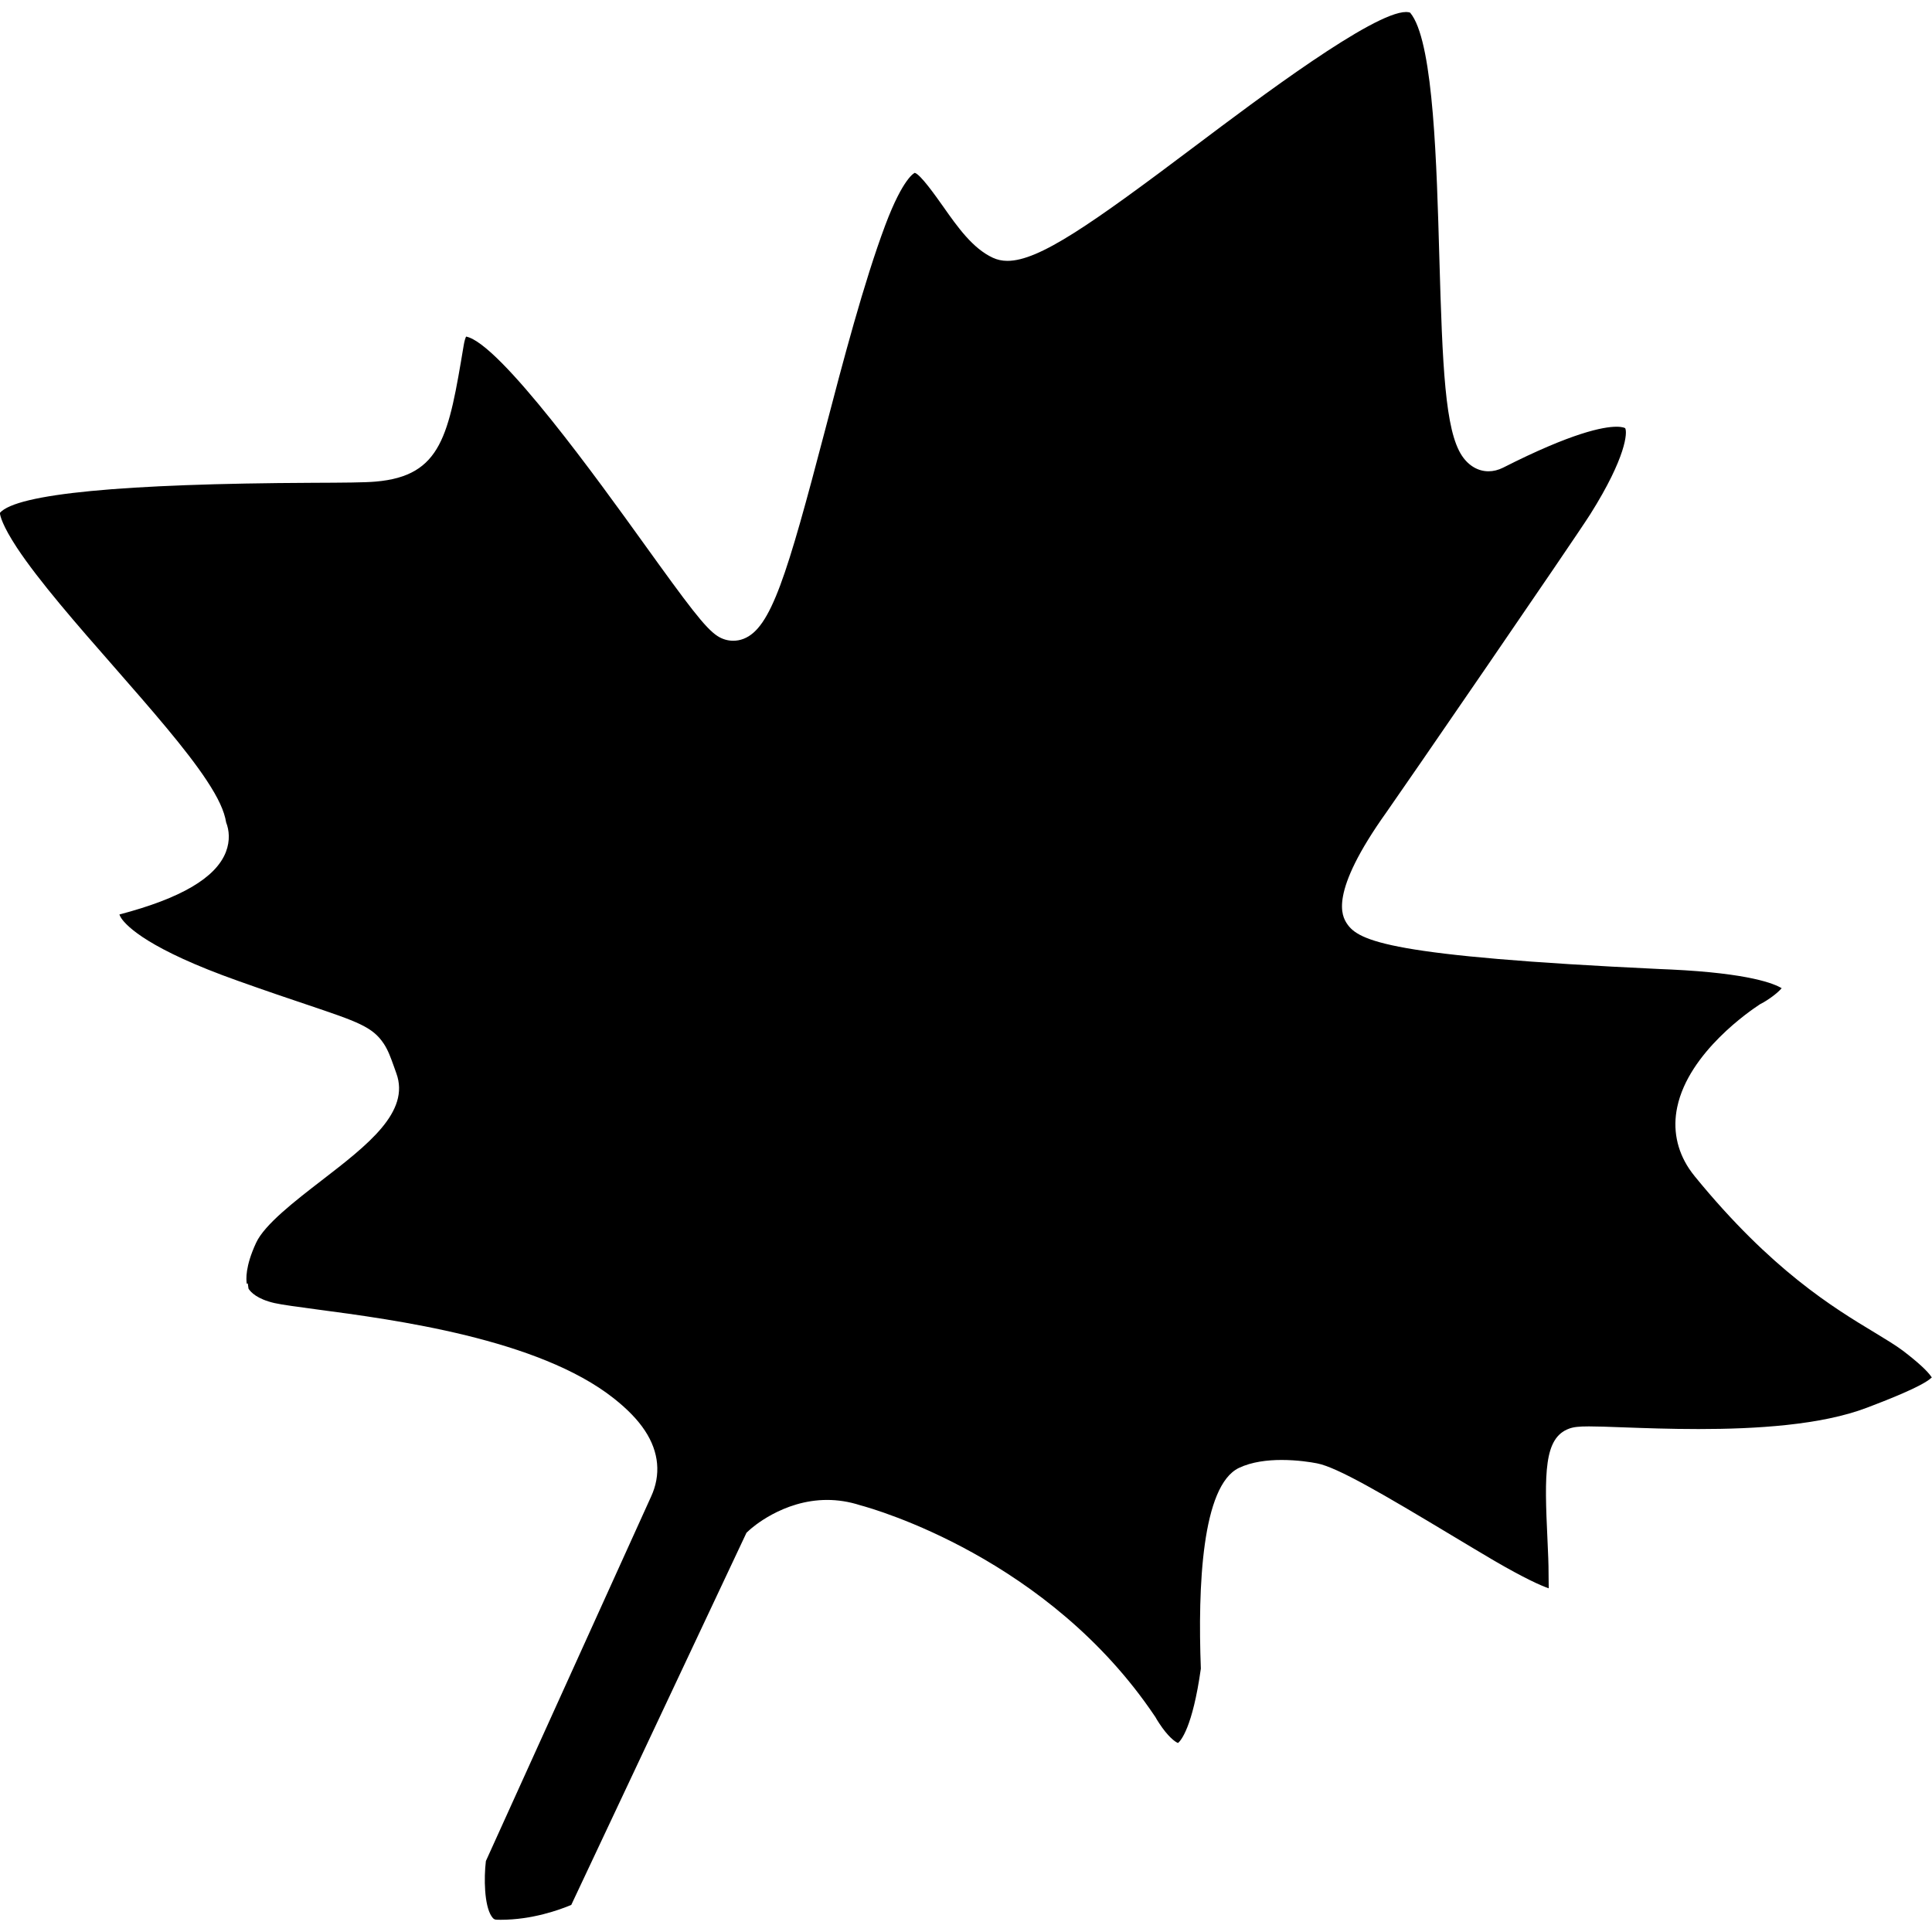
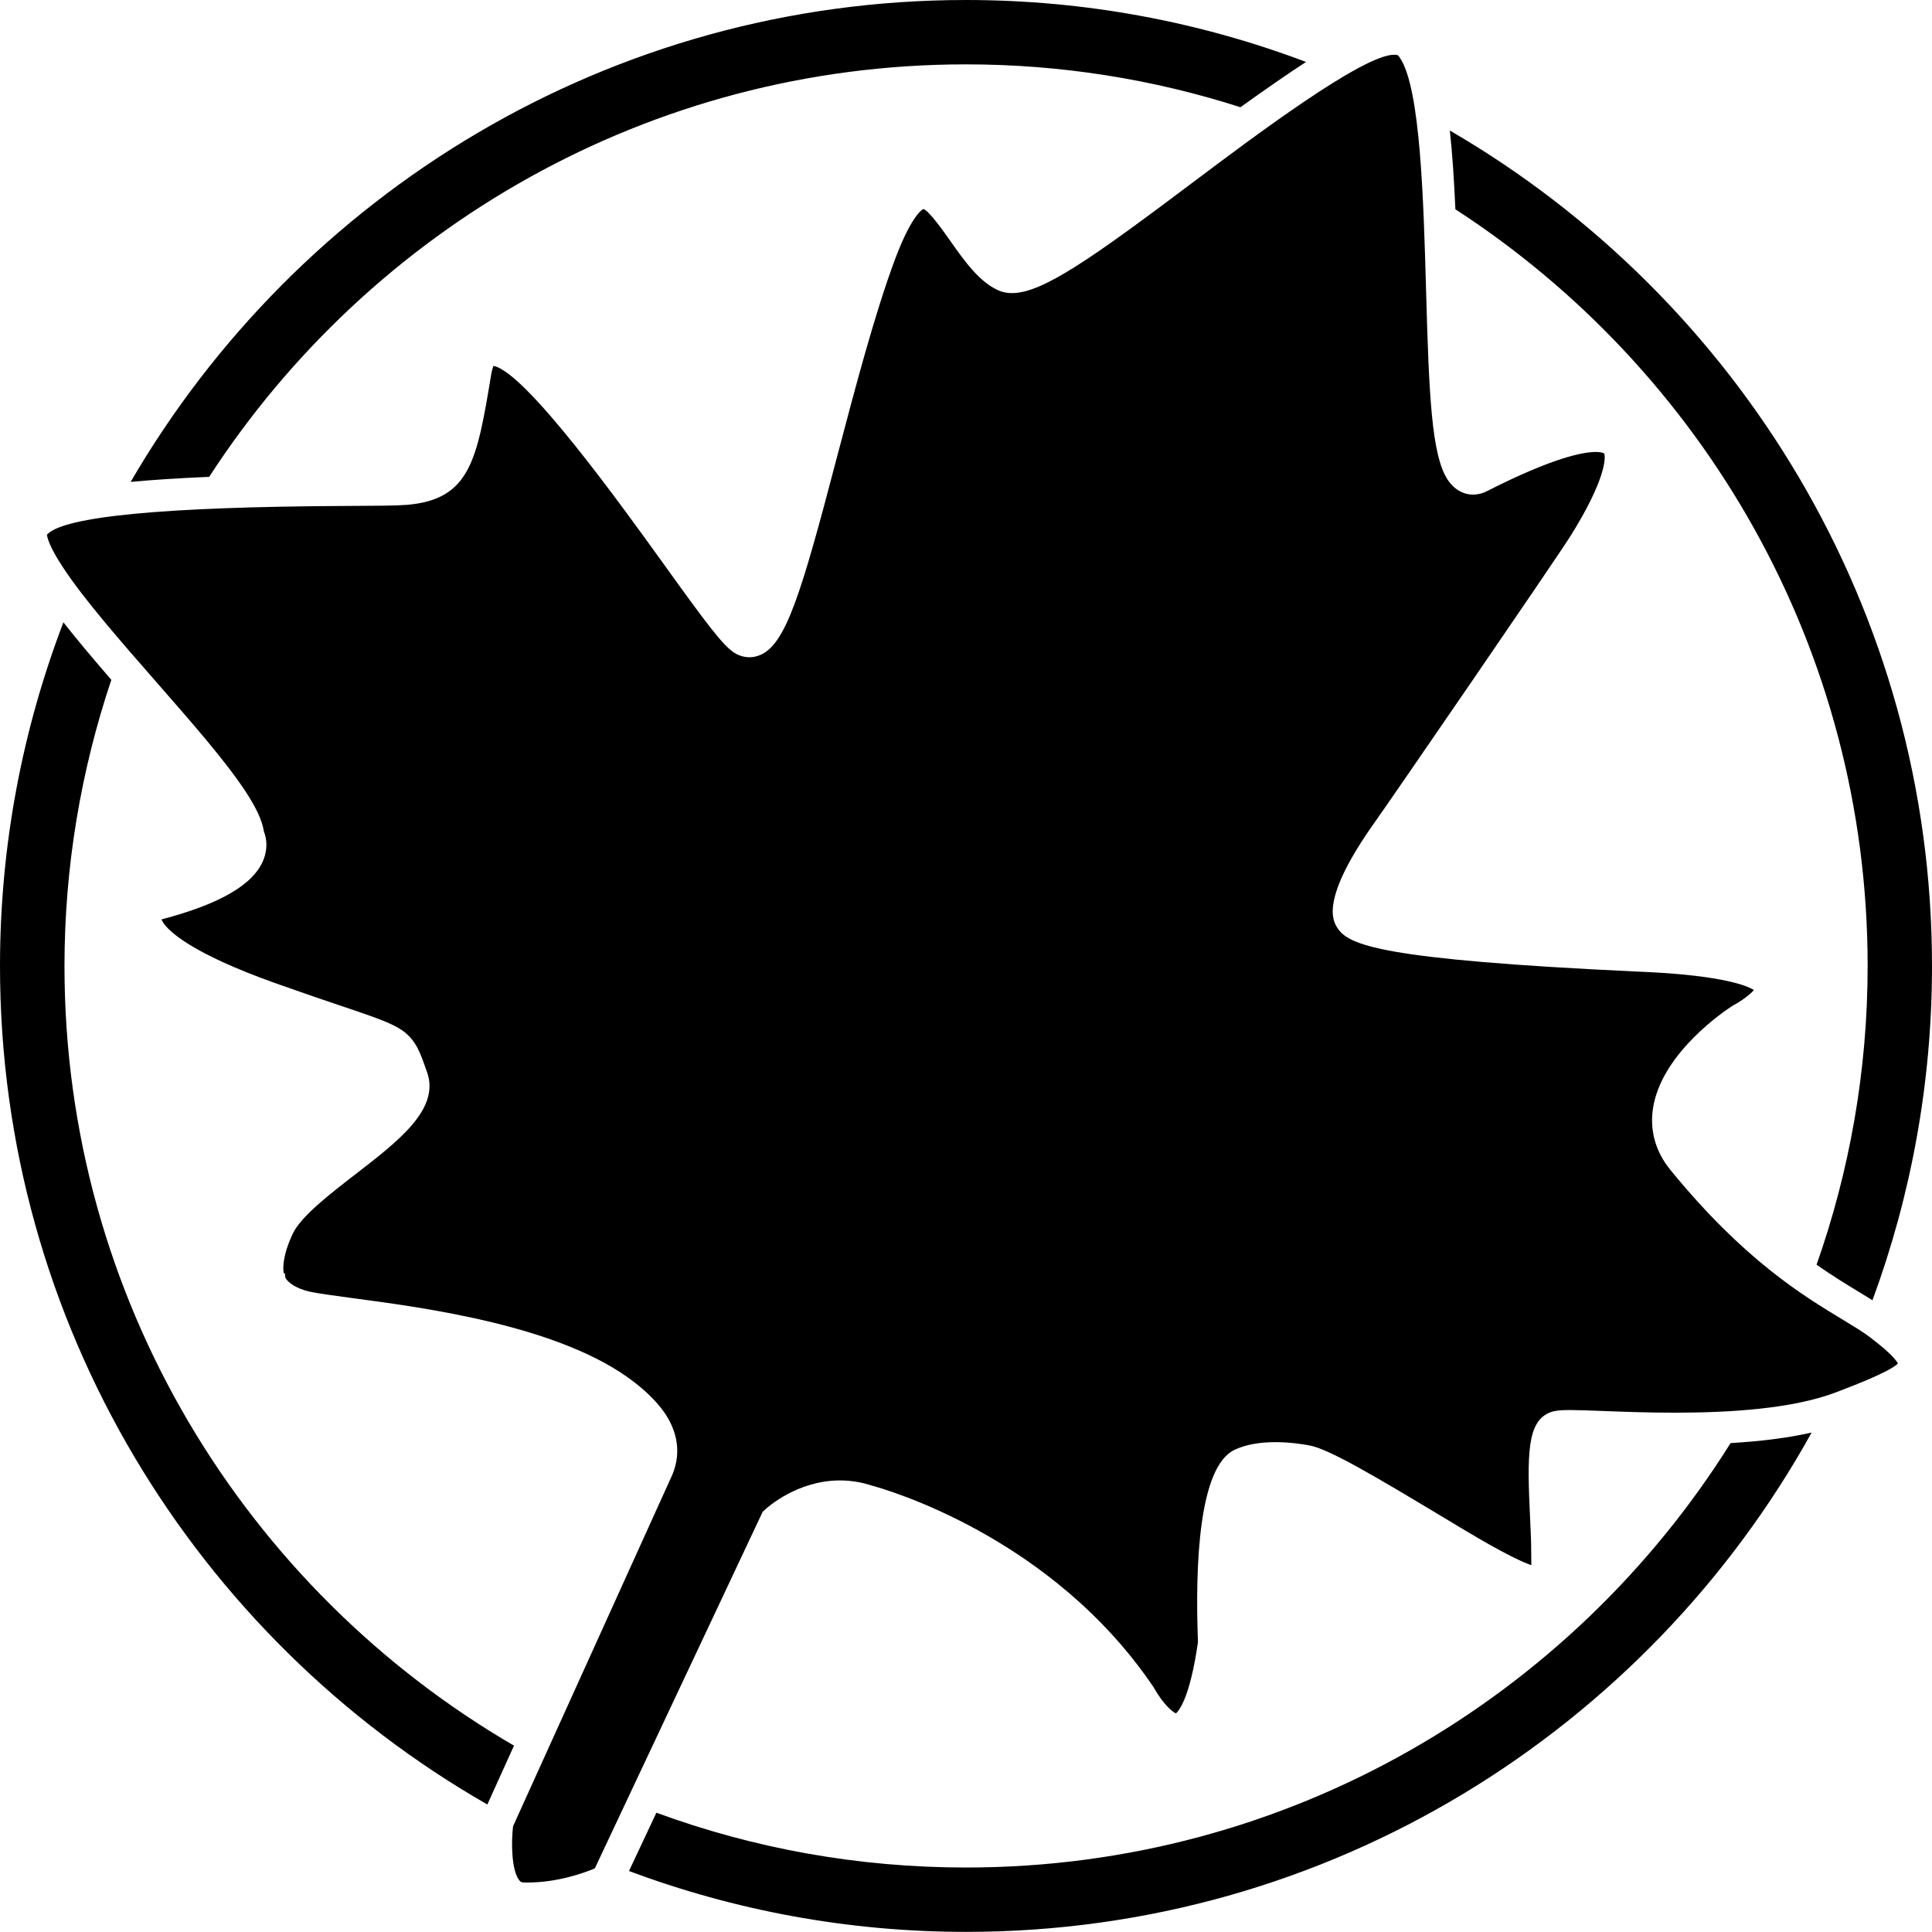
<svg xmlns="http://www.w3.org/2000/svg" width="16" height="16" version="1" id="svg566">
  <defs id="defs570" />
-   <path d="m 16,11.41 c -9.74e-4,-0.002 -0.002,-0.004 -0.004,-0.006 -0.034,-0.051 -0.114,-0.124 -0.237,-0.218 -0.06,-0.045 -0.141,-0.094 -0.235,-0.151 -0.34,-0.205 -0.854,-0.516 -1.487,-1.291 -0.018,-0.022 -0.034,-0.044 -0.049,-0.066 -0.102,-0.154 -0.136,-0.33 -0.098,-0.509 0.095,-0.457 0.616,-0.806 0.675,-0.845 l 0.007,-0.005 0.007,-0.004 c 0.068,-0.035 0.143,-0.092 0.176,-0.131 -0.06,-0.037 -0.266,-0.124 -0.919,-0.155 l -0.094,-0.004 c -2.232,-0.105 -2.491,-0.231 -2.588,-0.377 -0.038,-0.06 -0.155,-0.245 0.329,-0.923 0.115,-0.162 1.548,-2.247 1.688,-2.468 0.298,-0.474 0.307,-0.678 0.288,-0.711 -5.56e-4,-4.31e-4 -0.018,-0.012 -0.072,-0.012 -0.109,0 -0.368,0.049 -0.939,0.339 -0.04,0.02 -0.081,0.03 -0.121,0.03 -0.085,0 -0.164,-0.045 -0.22,-0.129 -0.14,-0.212 -0.161,-0.736 -0.187,-1.642 -0.022,-0.774 -0.048,-1.737 -0.224,-2.003 -0.01,-0.015 -0.017,-0.022 -0.018,-0.024 -1.39e-4,-4.04e-4 -4.17e-4,-6.27e-4 -1.07e-4,-6.27e-4 v 0 c -0.009,-0.003 -0.021,-0.005 -0.033,-0.005 -0.272,0 -1.222,0.715 -1.743,1.107 -0.871,0.656 -1.297,0.954 -1.559,0.954 -0.045,0 -0.084,-0.009 -0.121,-0.026 -0.166,-0.077 -0.291,-0.253 -0.411,-0.424 -0.066,-0.093 -0.188,-0.266 -0.235,-0.279 -9.74e-4,2.22e-4 -0.095,0.036 -0.244,0.432 -0.178,0.475 -0.349,1.125 -0.499,1.699 -0.317,1.209 -0.448,1.64 -0.675,1.728 -0.028,0.011 -0.057,0.016 -0.086,0.016 -0.045,0 -0.09,-0.013 -0.13,-0.039 -0.102,-0.066 -0.241,-0.253 -0.615,-0.773 -0.359,-0.499 -1.189,-1.654 -1.467,-1.707 -0.006,0.013 -0.014,0.036 -0.02,0.074 -0.124,0.741 -0.18,1.08 -0.729,1.127 -0.088,0.008 -0.27,0.009 -0.521,0.01 -1.58,0.007 -2.451,0.091 -2.591,0.249 0.002,0.025 0.021,0.105 0.141,0.288 0.183,0.277 0.499,0.639 0.806,0.989 0.306,0.35 0.596,0.681 0.766,0.939 0.095,0.144 0.146,0.253 0.161,0.348 0.025,0.063 0.034,0.15 -0.002,0.244 -0.083,0.214 -0.372,0.384 -0.882,0.518 0.002,0.006 0.006,0.016 0.015,0.03 0.046,0.069 0.232,0.259 0.968,0.52 0.241,0.086 0.428,0.149 0.574,0.198 0.415,0.14 0.54,0.182 0.633,0.323 0.036,0.055 0.056,0.112 0.082,0.184 l 0.021,0.059 c 0.118,0.321 -0.238,0.595 -0.615,0.886 -0.223,0.172 -0.476,0.367 -0.546,0.519 -0.091,0.196 -0.083,0.304 -0.077,0.34 l 0.008,-0.004 0.006,0.043 c 8.35e-4,0.002 0.002,0.003 0.003,0.005 0.016,0.024 0.068,0.082 0.212,0.115 0.066,0.015 0.199,0.032 0.353,0.053 0.64,0.085 1.832,0.242 2.457,0.736 0.115,0.091 0.2,0.179 0.259,0.269 0.116,0.176 0.133,0.365 0.05,0.545 l -1.368,3.018 c -0.017,0.14 -0.014,0.366 0.047,0.458 0.016,0.024 0.027,0.028 0.048,0.028 0.009,1.39e-4 0.019,4.17e-4 0.028,4.17e-4 0.26,0 0.486,-0.082 0.584,-0.123 l 1.451,-3.082 0.025,-0.023 c 0.013,-0.012 0.274,-0.249 0.643,-0.249 0.086,0 0.178,0.013 0.274,0.044 0.12,0.032 1.561,0.44 2.439,1.746 l 0.005,0.007 0.004,0.007 c 0.001,0.003 0.012,0.021 0.029,0.047 0.07,0.107 0.13,0.153 0.155,0.162 0.022,-0.018 0.12,-0.125 0.189,-0.616 -0.026,-0.681 0.009,-1.514 0.315,-1.662 0.107,-0.051 0.237,-0.066 0.354,-0.066 0.129,0 0.243,0.018 0.293,0.028 0.168,0.032 0.551,0.257 1.115,0.596 0.132,0.079 0.255,0.153 0.357,0.213 0.247,0.143 0.378,0.202 0.447,0.226 -1.06e-4,-0.016 -4.18e-4,-0.032 -5.57e-4,-0.046 -5.57e-4,-0.025 -9.74e-4,-0.051 -8.35e-4,-0.078 4.18e-4,-0.071 -0.004,-0.172 -0.009,-0.279 -0.026,-0.551 -0.03,-0.842 0.178,-0.919 0.037,-0.014 0.081,-0.019 0.166,-0.019 0.066,0 0.156,0.003 0.287,0.008 0.168,0.006 0.385,0.014 0.62,0.014 0.471,0 1.016,-0.032 1.395,-0.177 0.142,-0.054 0.463,-0.177 0.536,-0.25" style="fill:#000000;fill-opacity:1;fill-rule:nonzero;stroke:none;stroke-width:0.027" id="path46" />
+   <path id="path46-6" style="fill:#000000;fill-opacity:1;fill-rule:nonzero;stroke:none;stroke-width:0.026" d="m 15.717,11.289 c -9.63e-4,-0.002 -0.002,-0.004 -0.004,-0.006 -0.032,-0.049 -0.109,-0.119 -0.227,-0.209 -0.057,-0.044 -0.135,-0.09 -0.225,-0.145 -0.326,-0.197 -0.818,-0.494 -1.424,-1.236 -0.017,-0.021 -0.033,-0.042 -0.047,-0.063 -0.098,-0.148 -0.13,-0.316 -0.094,-0.488 0.091,-0.438 0.59,-0.773 0.647,-0.809 l 0.007,-0.005 0.007,-0.004 c 0.065,-0.034 0.137,-0.088 0.168,-0.125 -0.057,-0.036 -0.255,-0.118 -0.88,-0.149 l -0.09,-0.004 C 11.417,7.946 11.168,7.825 11.076,7.685 c -0.037,-0.058 -0.149,-0.234 0.315,-0.884 0.111,-0.155 1.483,-2.152 1.617,-2.365 0.285,-0.455 0.294,-0.65 0.276,-0.681 -5.78e-4,-4.04e-4 -0.017,-0.012 -0.069,-0.012 -0.105,0 -0.352,0.046 -0.9,0.324 -0.038,0.02 -0.078,0.029 -0.116,0.029 -0.081,0 -0.157,-0.043 -0.21,-0.123 -0.134,-0.204 -0.155,-0.705 -0.179,-1.573 -0.021,-0.741 -0.046,-1.664 -0.215,-1.919 -0.009,-0.014 -0.016,-0.021 -0.018,-0.023 -1.92e-4,-3.85e-4 -3.85e-4,-5.97e-4 -1.02e-4,-5.97e-4 v 0 c -0.009,-0.003 -0.02,-0.004 -0.032,-0.004 -0.261,0 -1.171,0.685 -1.67,1.06 -0.835,0.628 -1.242,0.914 -1.494,0.914 -0.043,0 -0.081,-0.008 -0.116,-0.024 C 8.107,2.331 7.987,2.161 7.872,1.998 7.809,1.909 7.692,1.743 7.647,1.731 7.646,1.731 7.556,1.766 7.413,2.145 7.243,2.6 7.08,3.223 6.935,3.772 6.632,4.93 6.506,5.343 6.289,5.427 c -0.027,0.011 -0.055,0.016 -0.083,0.016 -0.044,0 -0.086,-0.013 -0.125,-0.037 C 5.984,5.343 5.85,5.163 5.492,4.665 5.148,4.187 4.353,3.081 4.087,3.03 c -0.005,0.012 -0.013,0.034 -0.019,0.071 -0.118,0.71 -0.173,1.035 -0.698,1.08 -0.085,0.007 -0.259,0.008 -0.499,0.009 -1.513,0.007 -2.348,0.087 -2.482,0.238 0.002,0.024 0.02,0.101 0.136,0.276 0.175,0.265 0.479,0.612 0.772,0.947 0.293,0.335 0.571,0.652 0.734,0.9 0.091,0.138 0.14,0.243 0.154,0.333 0.024,0.061 0.033,0.144 -0.002,0.234 -0.08,0.205 -0.357,0.368 -0.845,0.496 0.002,0.005 0.005,0.015 0.015,0.029 0.044,0.066 0.222,0.248 0.927,0.499 0.231,0.082 0.41,0.143 0.55,0.19 0.398,0.134 0.518,0.175 0.606,0.31 0.034,0.052 0.054,0.107 0.079,0.176 l 0.02,0.056 c 0.113,0.307 -0.228,0.57 -0.589,0.849 -0.214,0.165 -0.456,0.352 -0.523,0.497 -0.087,0.188 -0.08,0.292 -0.073,0.326 l 0.008,-0.004 0.006,0.041 c 8.09e-4,0.002 0.002,0.003 0.003,0.005 0.015,0.023 0.065,0.079 0.203,0.11 0.064,0.014 0.191,0.031 0.338,0.051 0.613,0.081 1.755,0.232 2.354,0.705 0.111,0.087 0.192,0.172 0.249,0.257 0.111,0.169 0.128,0.35 0.048,0.522 l -1.31,2.891 c -0.016,0.134 -0.013,0.351 0.045,0.439 0.015,0.023 0.026,0.027 0.046,0.027 0.009,2.12e-4 0.018,3.08e-4 0.027,3.08e-4 0.249,0 0.466,-0.078 0.559,-0.117 l 1.39,-2.953 0.024,-0.022 c 0.013,-0.012 0.262,-0.238 0.616,-0.238 0.082,0 0.17,0.012 0.262,0.042 0.115,0.031 1.495,0.422 2.337,1.673 l 0.004,0.007 0.004,0.007 c 0.001,0.002 0.011,0.02 0.028,0.045 0.067,0.102 0.125,0.146 0.148,0.155 0.021,-0.018 0.115,-0.12 0.182,-0.59 -0.025,-0.652 0.009,-1.451 0.302,-1.592 0.102,-0.049 0.227,-0.064 0.34,-0.064 0.124,0 0.233,0.018 0.281,0.027 0.161,0.03 0.527,0.246 1.068,0.571 0.126,0.076 0.244,0.147 0.342,0.204 0.236,0.137 0.362,0.194 0.428,0.217 -1.02e-4,-0.015 -3.85e-4,-0.03 -5.77e-4,-0.044 -5.78e-4,-0.024 -9.63e-4,-0.049 -7.7e-4,-0.075 3.85e-4,-0.068 -0.004,-0.165 -0.009,-0.268 -0.025,-0.528 -0.028,-0.807 0.17,-0.88 0.035,-0.013 0.078,-0.018 0.159,-0.018 0.063,0 0.15,0.003 0.275,0.008 0.161,0.006 0.369,0.014 0.594,0.014 0.451,0 0.974,-0.031 1.336,-0.169 0.136,-0.052 0.444,-0.169 0.513,-0.239 M 1.733,3.948 C 3.065,1.895 5.376,0.533 8,0.533 c 0.792,0 1.556,0.125 2.273,0.355 C 10.486,0.735 10.664,0.612 10.816,0.513 9.94,0.182 8.991,3.6e-5 8,3.6e-5 c -2.951,0 -5.532,1.607 -6.918,3.991 0.177,-0.017 0.393,-0.031 0.652,-0.042 m 2.523,10.508 c -2.224,-1.295 -3.723,-3.703 -3.723,-6.456 0,-0.829 0.138,-1.626 0.388,-2.371 C 0.78,5.466 0.645,5.306 0.525,5.154 0.187,6.039 0,6.998 0,8 c 0,2.969 1.627,5.564 4.036,6.944 l 0.221,-0.488 m 10.075,-2.505 c -1.321,2.109 -3.664,3.515 -6.331,3.515 -0.901,0 -1.765,-0.16 -2.565,-0.454 l -0.227,0.483 c 0.87,0.325 1.811,0.504 2.792,0.504 3.01,0 5.637,-1.672 7.002,-4.135 -0.191,0.043 -0.413,0.072 -0.671,0.087 M 12.054,1.734 c 2.052,1.332 3.413,3.642 3.413,6.266 0,0.867 -0.15,1.699 -0.423,2.474 0.134,0.093 0.254,0.167 0.357,0.229 0.038,0.023 0.072,0.044 0.106,0.065 C 15.825,9.905 16,8.972 16,8 16,5.048 14.392,2.467 12.007,1.081 c 0.021,0.192 0.035,0.41 0.046,0.654" />
</svg>
